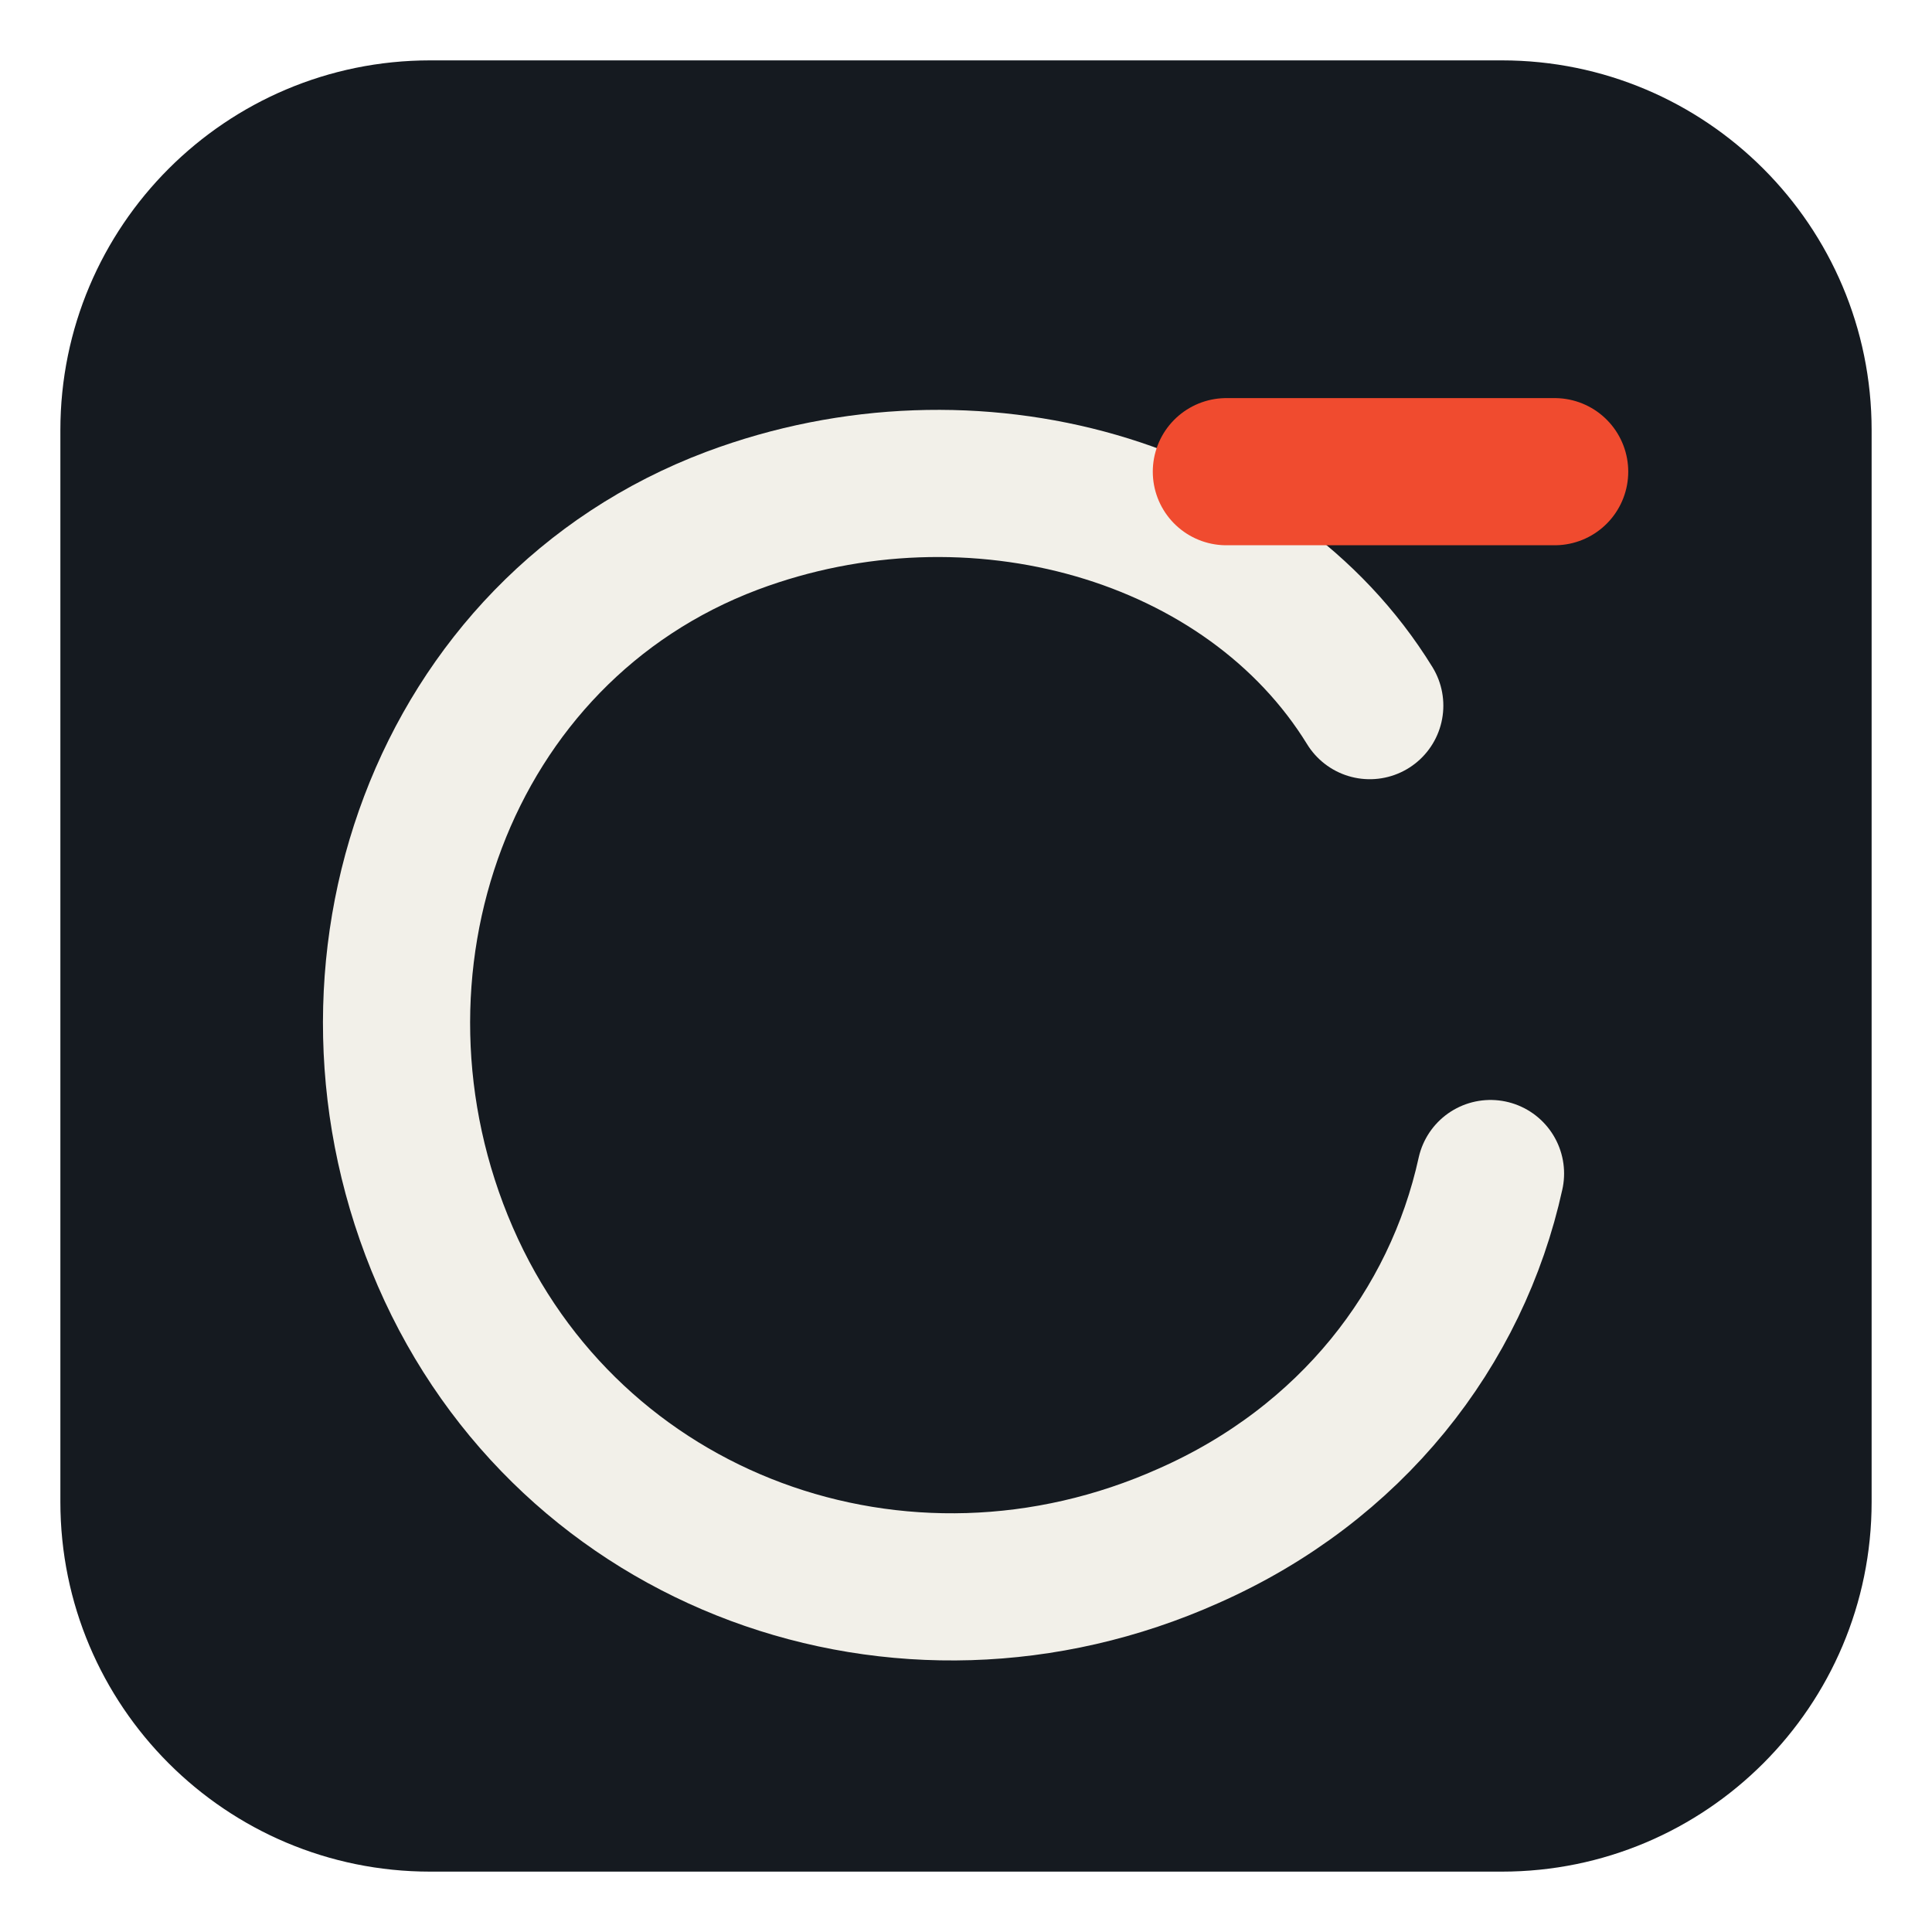
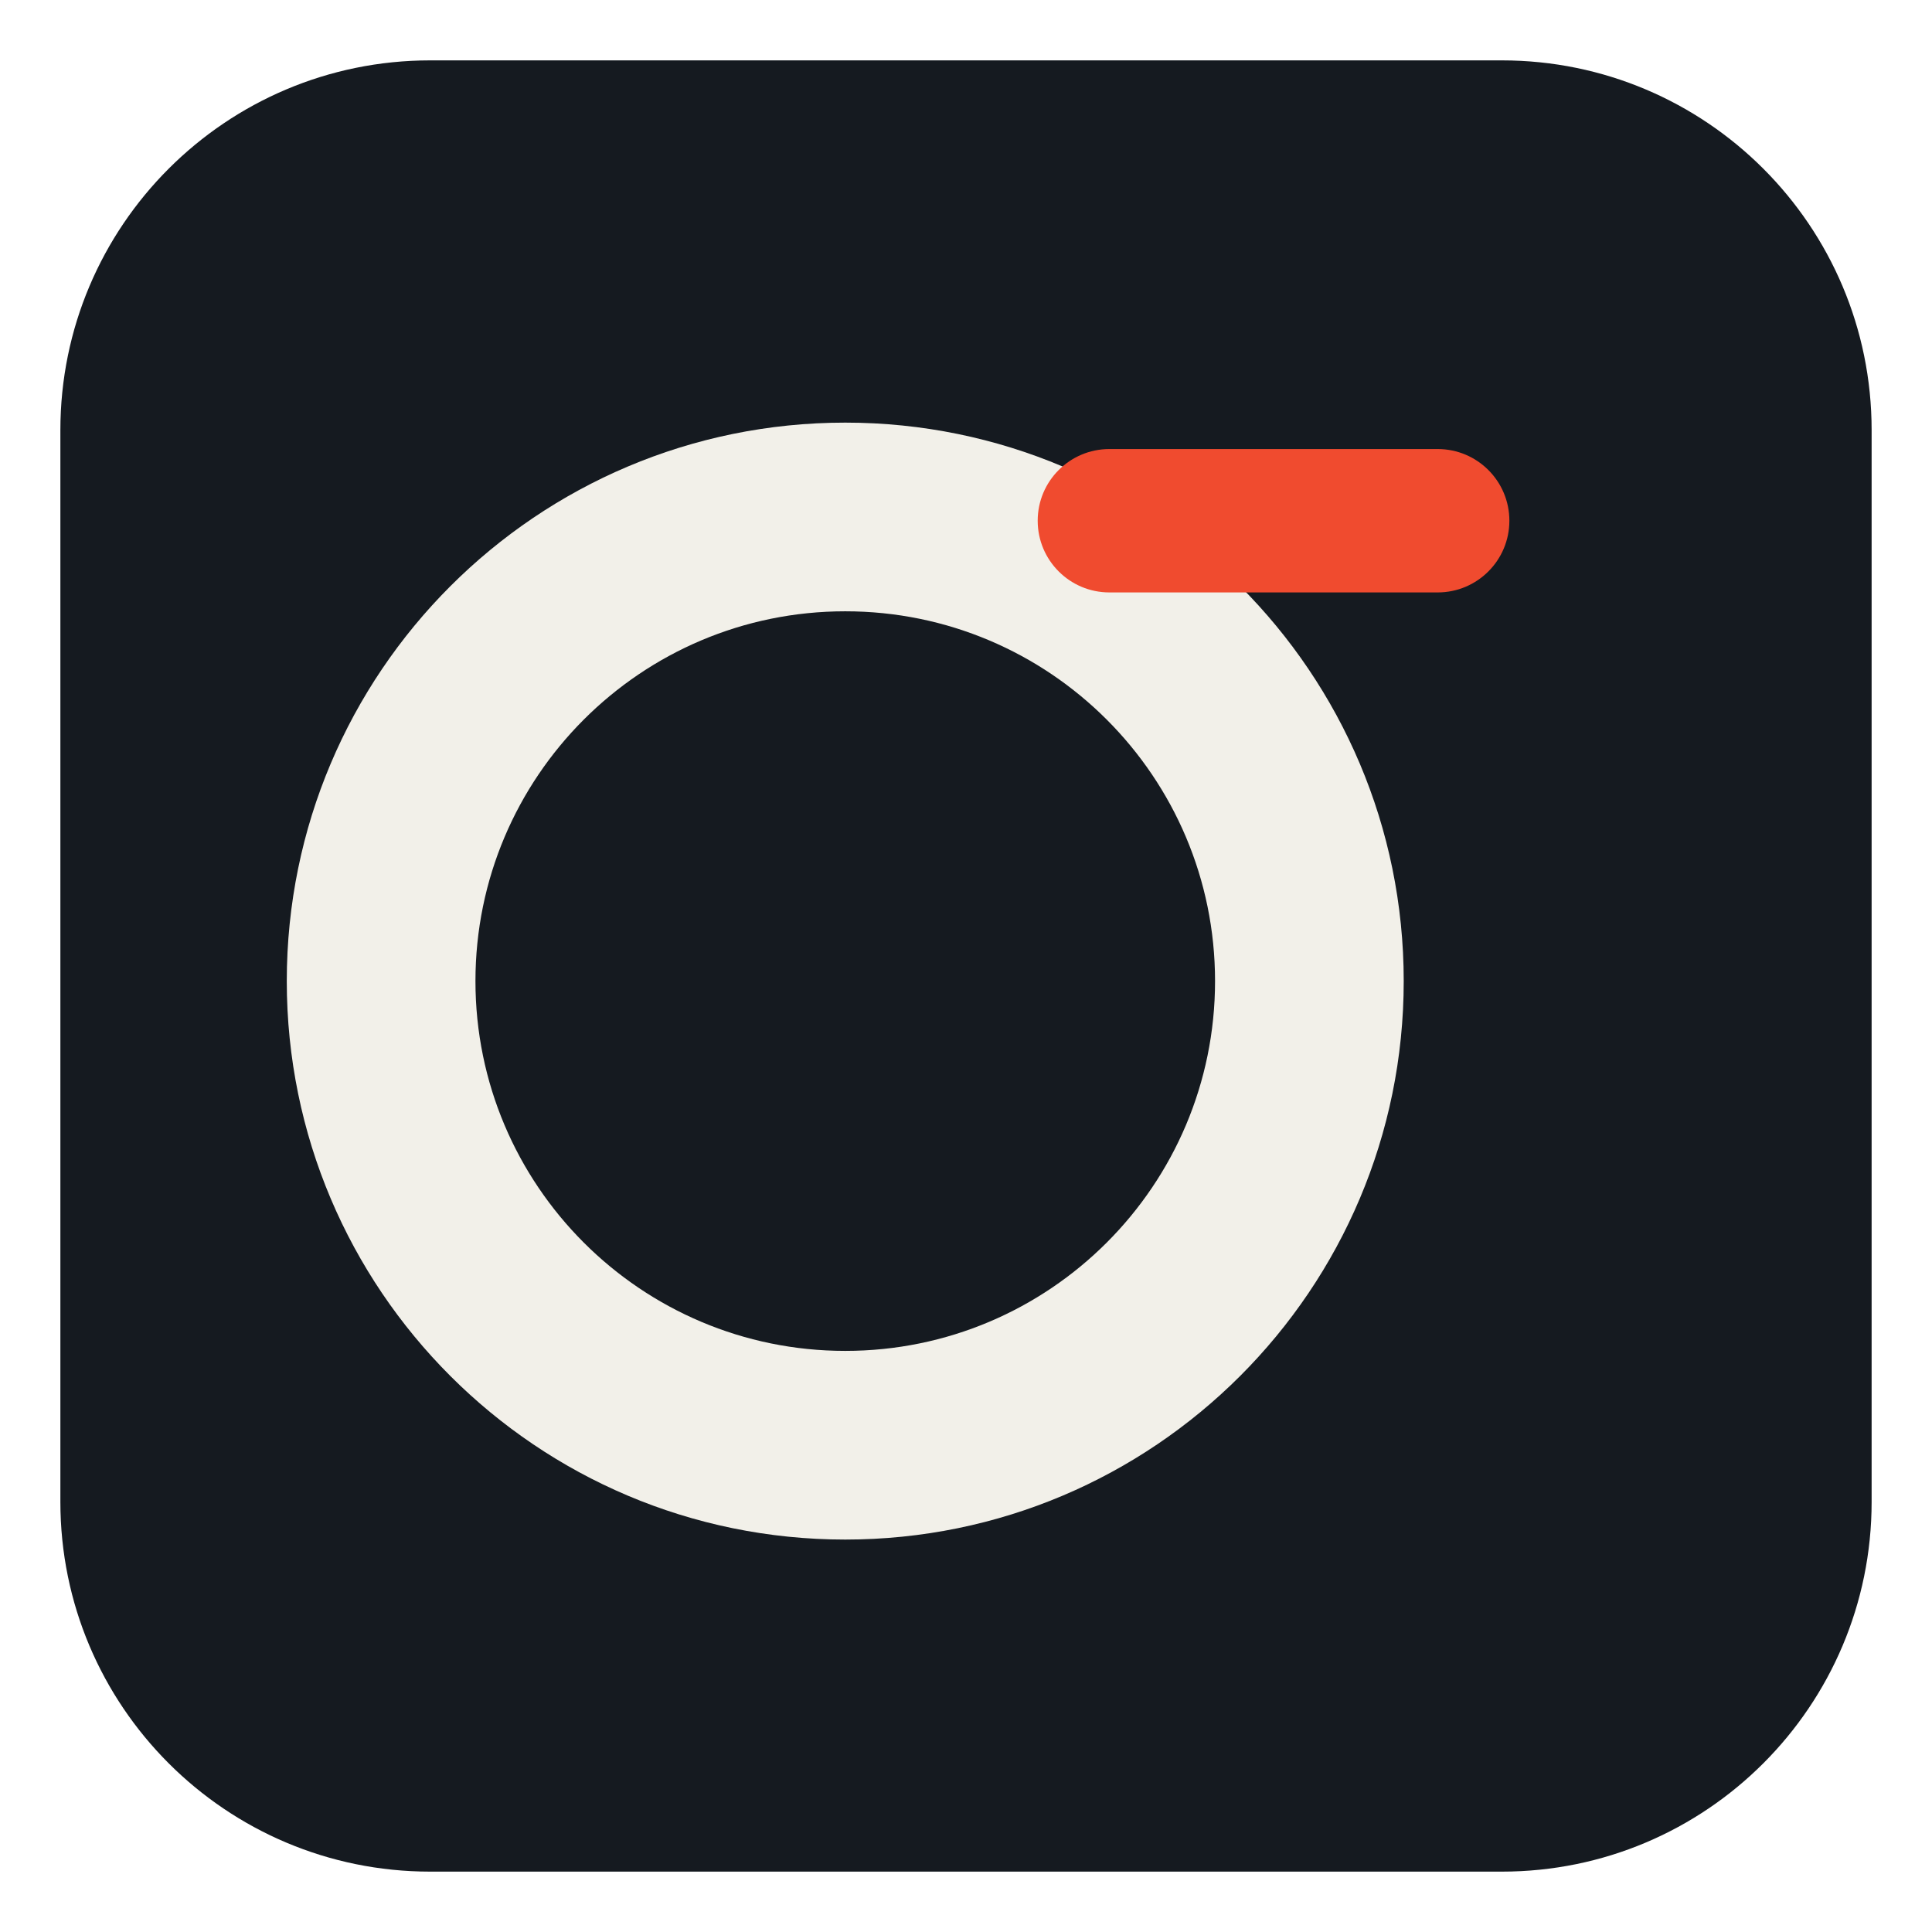
<svg xmlns="http://www.w3.org/2000/svg" width="1024" height="1024" viewBox="0 0 1024 1024" fill="none">
  <rect x="32" y="32" width="960" height="960" rx="196" fill="#151A20" />
-   <path d="M726 374C662 270 516 228 388 276C234 334 170 514 236 666C302 818 478 882 630 814C716 776 772 704 790 622" stroke="#F2F0E9" stroke-width="78" stroke-linecap="round" />
-   <path d="M650 250H824" stroke="#F04B2F" stroke-width="78" stroke-linecap="round" />
+   <path fill="#F2F0E9" fill-rule="evenodd" d="M448 224A296 296 0 1 0 448 816A296 296 0 1 0 448 224ZM448 324A196 196 0 1 1 448 716A196 196 0 1 1 448 324Z" />
+   <rect x="550" y="238" width="250" height="76" rx="38" fill="#F04B2F" />
</svg>
